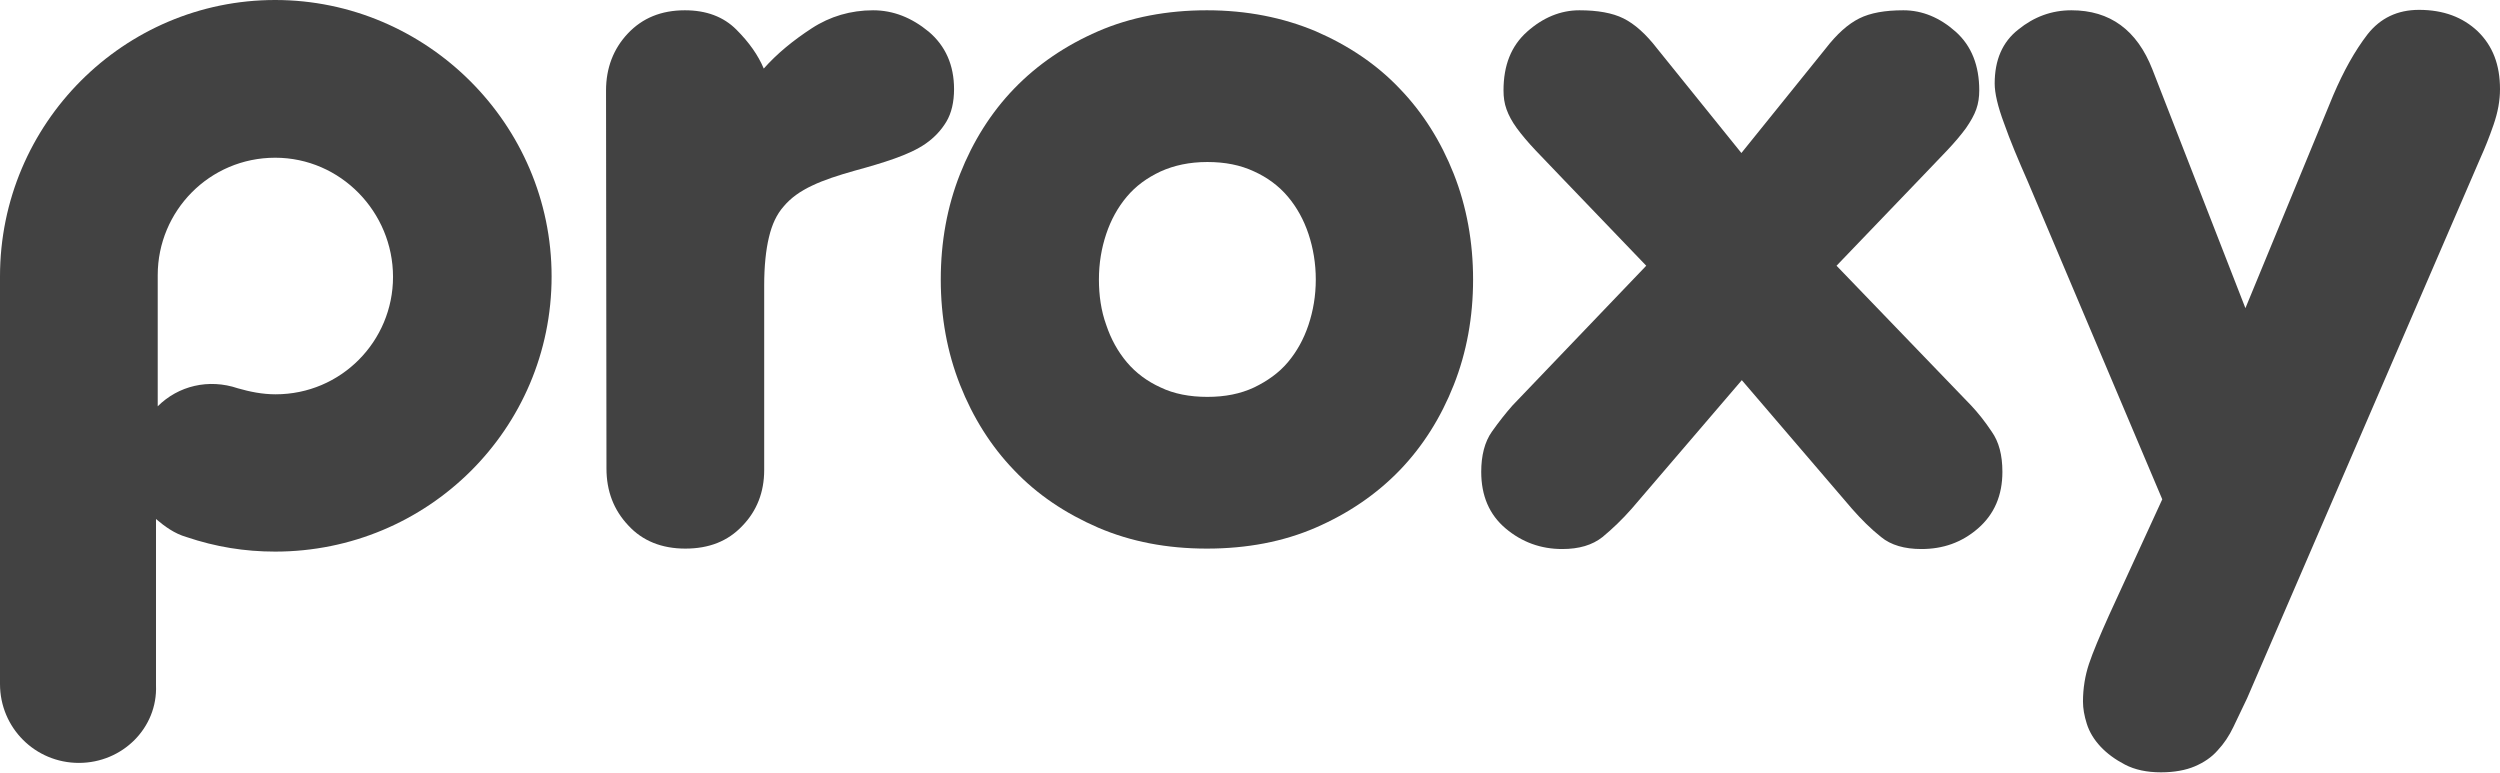
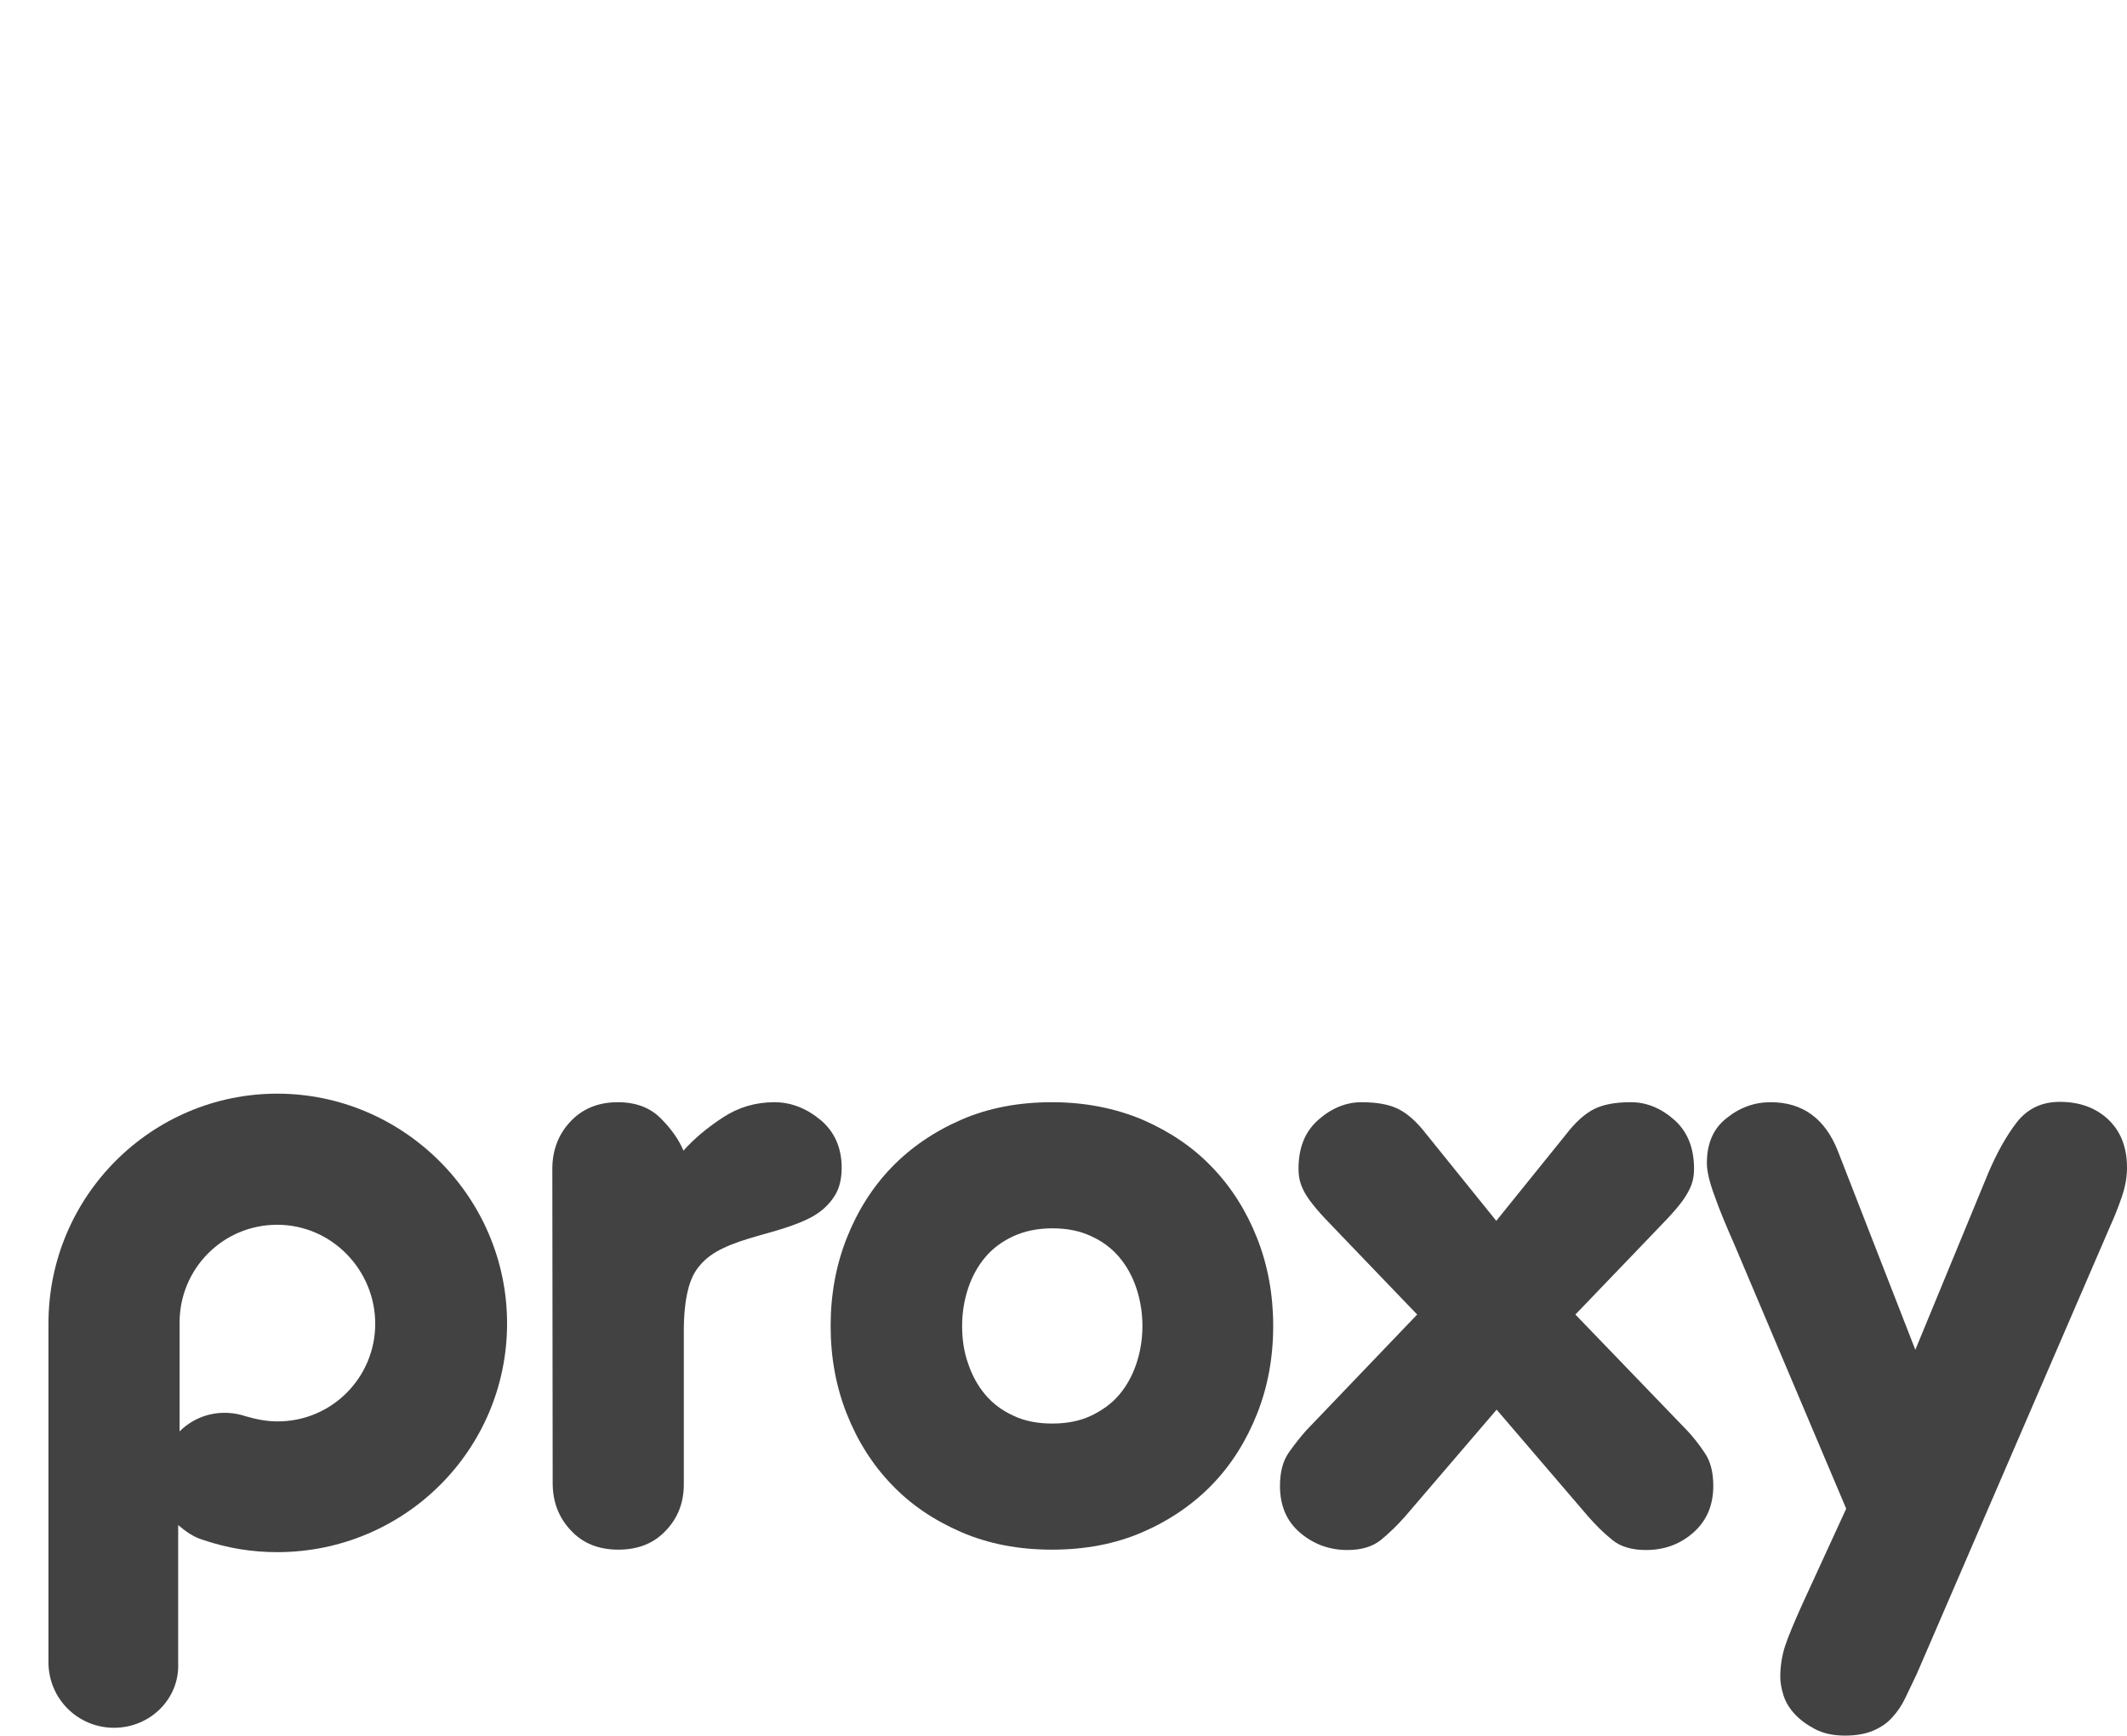
- <svg xmlns="http://www.w3.org/2000/svg" version="1.2" baseProfile="tiny" id="Layer_1" x="0px" y="0px" viewBox="13.6 307 583.3 180.2" xml:space="preserve">
+ <svg xmlns="http://www.w3.org/2000/svg" version="1.2" baseProfile="tiny" id="Layer_1" x="0px" y="0px" viewBox="0 0 596.9 487.2" xml:space="preserve">
  <g>
    <g>
      <g>
        <path fill="#424242" d="M155,328.1c0-5.2,1.7-9.7,5.1-13.3c3.4-3.6,7.8-5.4,13.3-5.4c5,0,9,1.5,12,4.5s5.1,6,6.4,9.1     c3.1-3.5,6.9-6.6,11.2-9.4s9.1-4.2,14.3-4.2c4.7,0,9,1.7,13,5c3.9,3.3,5.9,7.8,5.9,13.4c0,3-0.6,5.6-1.8,7.6s-2.8,3.7-4.8,5.1     s-4.5,2.5-7.3,3.5s-5.9,1.9-9.2,2.8c-3.9,1.1-7.3,2.2-10,3.5c-2.8,1.3-5,2.9-6.6,4.8c-1.7,1.9-2.8,4.3-3.5,7.3     c-0.7,2.9-1.1,6.7-1.1,11.2v43.1c0,5.1-1.7,9.5-5.1,13c-3.4,3.6-7.8,5.3-13.3,5.3s-10-1.8-13.3-5.4c-3.4-3.6-5.1-8-5.1-13.3     L155,328.1L155,328.1z" />
        <path fill="#424242" d="M320.6,314.3c7.6,3.3,14.2,7.7,19.6,13.4c5.4,5.6,9.6,12.3,12.6,19.9s4.5,15.9,4.5,24.6     c0,8.8-1.5,17-4.5,24.6s-7.2,14.3-12.6,19.9s-12,10.1-19.6,13.4s-16.1,4.9-25.4,4.9s-17.7-1.6-25.4-4.9     c-7.6-3.3-14.2-7.7-19.6-13.4c-5.4-5.6-9.6-12.3-12.6-19.9s-4.5-15.8-4.5-24.6c0-8.8,1.5-17,4.5-24.6s7.2-14.3,12.6-19.9     c5.4-5.6,12-10.1,19.6-13.4s16.1-4.9,25.4-4.9S313,311.1,320.6,314.3z M284.4,347c-3.2,1.5-5.8,3.4-7.9,5.9s-3.7,5.4-4.8,8.7     c-1.1,3.3-1.7,6.8-1.7,10.6c0,3.7,0.5,7.3,1.7,10.6c1.1,3.3,2.7,6.2,4.8,8.7c2.1,2.5,4.8,4.5,7.9,5.9c3.1,1.5,6.8,2.2,10.9,2.2     s7.7-0.7,10.9-2.2c3.1-1.5,5.8-3.4,7.9-5.9s3.7-5.4,4.8-8.7c1.1-3.3,1.7-6.8,1.7-10.6c0-3.7-0.6-7.3-1.7-10.6     c-1.1-3.3-2.7-6.2-4.8-8.7s-4.8-4.5-7.9-5.9c-3.2-1.5-6.8-2.2-10.9-2.2C291.1,344.8,287.5,345.6,284.4,347z" />
        <path fill="#424242" d="M397.7,369l-19.1-19.9c-2.7-2.8-4.9-5.1-6.7-7c-1.8-1.9-3.3-3.7-4.4-5.2s-1.9-3-2.4-4.4s-0.7-2.8-0.7-4.4     c0-5.9,1.8-10.4,5.5-13.7c3.7-3.3,7.8-5,12.2-5c4.2,0,7.7,0.6,10.3,1.9c2.6,1.3,5.2,3.6,7.9,7.1l19.6,24.3l19.6-24.3     c2.7-3.5,5.3-5.8,7.9-7.1c2.6-1.3,6-1.9,10.3-1.9c4.4,0,8.5,1.7,12.2,5s5.5,7.9,5.5,13.7c0,1.5-0.2,3-0.7,4.4s-1.3,2.8-2.4,4.4     c-1.1,1.5-2.6,3.3-4.4,5.2c-1.8,1.9-4.1,4.3-6.7,7L442.1,369l31.4,32.6c1.6,1.7,3.2,3.7,4.8,6.1c1.7,2.4,2.5,5.5,2.5,9.4     c0,5.5-1.9,9.9-5.7,13.2s-8.2,4.8-13.2,4.8c-3.9,0-7.1-0.9-9.4-2.8c-2.4-1.9-4.6-4.1-6.8-6.6l-25.7-30l-25.7,30     c-2.2,2.5-4.5,4.7-6.8,6.6c-2.4,1.9-5.5,2.8-9.4,2.8c-5,0-9.4-1.6-13.2-4.8s-5.7-7.6-5.7-13.2c0-3.8,0.8-7,2.5-9.4     s3.3-4.4,4.8-6.1L397.7,369z" />
        <path fill="#424242" d="M518.1,423.5l-31.4-74.2c-2.2-5-4.1-9.5-5.5-13.5c-1.5-4-2.2-7.1-2.2-9.3c0-5.5,1.8-9.7,5.5-12.6     c3.7-3,7.8-4.5,12.4-4.5c9,0,15.3,4.6,18.9,13.8l21.7,55.7l20.5-49.7c2.4-5.6,5-10.3,8-14.2c3-3.8,7-5.7,12-5.7     c5.7,0,10.2,1.7,13.7,5c3.5,3.4,5.2,7.8,5.2,13.5c0,2.7-0.5,5.4-1.5,8.3s-2,5.4-3,7.6l-54.5,126.2c-1.1,2.3-2.2,4.6-3.2,6.7     s-2.2,3.9-3.7,5.5c-1.4,1.6-3.2,2.8-5.3,3.7c-2.1,0.9-4.8,1.4-7.9,1.4c-3.3,0-6.1-0.6-8.4-1.8c-2.3-1.2-4.2-2.6-5.7-4.2     s-2.6-3.4-3.2-5.3s-0.9-3.6-0.9-5.2c0-3.1,0.5-6.1,1.4-8.8c0.9-2.7,2.5-6.5,4.7-11.4L518.1,423.5z" />
      </g>
      <g>
        <g>
          <g>
            <g>
              <path fill="#424242" d="M32,485c-10.2,0-18.4-8.2-18.4-18.4v-95.1c0-35.7,28.9-64.5,64.2-64.5s64.5,28.9,64.5,64.5        s-28.9,64.2-64.5,64.2c-7.1,0-13.9-1.1-20.7-3.4c-2.8-0.8-5.1-2.5-7.1-4.2v38.8C50.4,476.8,42.2,485,32,485z M77.8,343.8        c-15.3,0-27.4,12.4-27.4,27.4v30.6c4.8-4.8,11.9-6.5,18.7-4.2c2.8,0.8,5.7,1.4,8.8,1.4c15.3,0,27.4-12.4,27.4-27.4        C105.3,356.5,93.1,343.8,77.8,343.8z" />
            </g>
          </g>
        </g>
      </g>
    </g>
  </g>
</svg>
